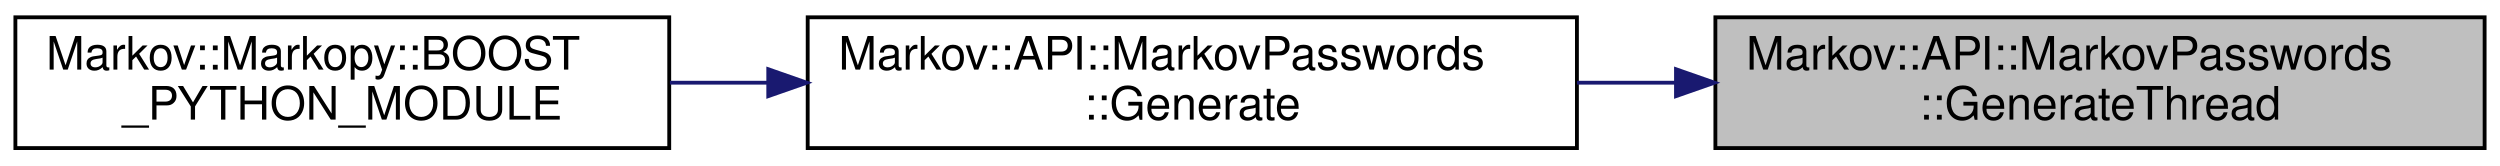
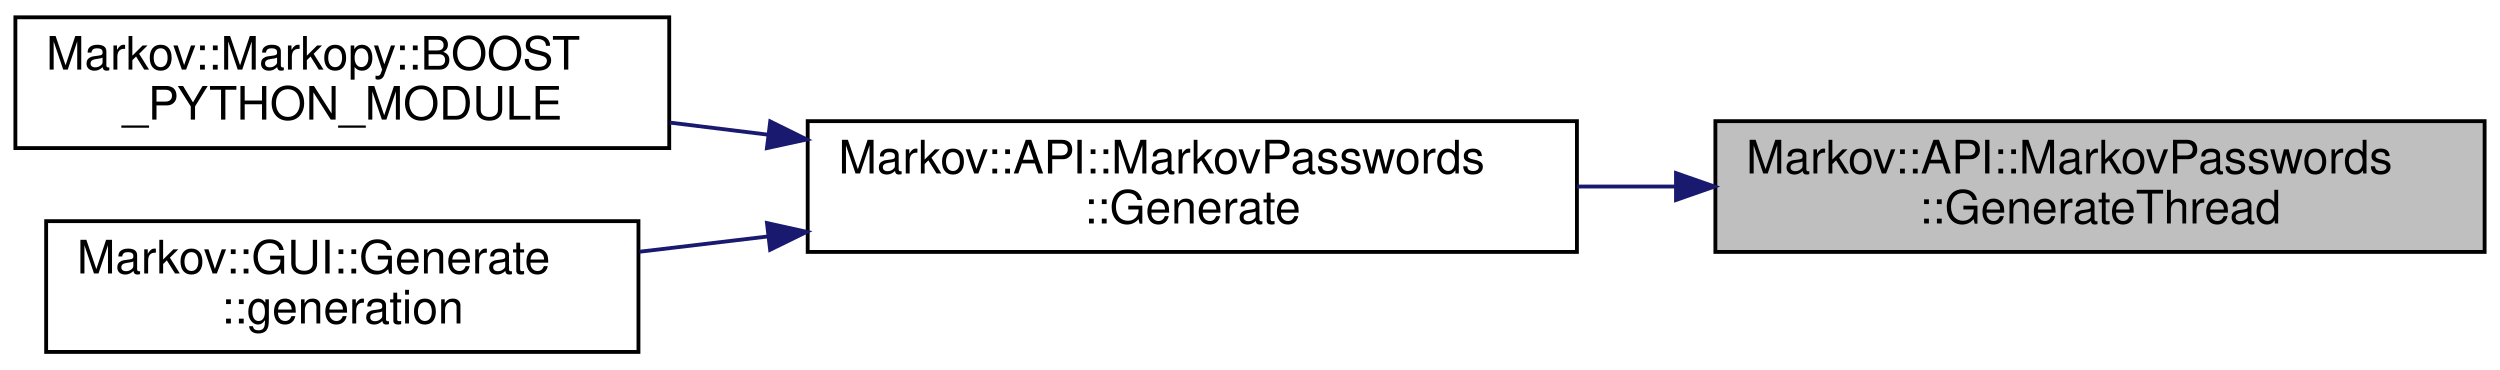
- <svg xmlns="http://www.w3.org/2000/svg" xmlns:xlink="http://www.w3.org/1999/xlink" width="650pt" height="43pt" viewBox="0.00 0.00 650.00 43.00">
-   <g id="graph0" class="graph" transform="scale(1 1) rotate(0) translate(4 39)">
+ <svg xmlns="http://www.w3.org/2000/svg" xmlns:xlink="http://www.w3.org/1999/xlink" width="650pt" height="96pt" viewBox="0.00 0.00 650.00 96.00">
+   <g id="graph0" class="graph" transform="scale(1 1) rotate(0) translate(4 92)">
    <g id="node1" class="node">
      <g id="a_node1">
        <a xlink:title="A single thread invoked by the Generate function.">
-           <polygon fill="#bfbfbf" stroke="black" points="442,-0.5 442,-34.5 642,-34.5 642,-0.5 442,-0.5" />
-           <text text-anchor="start" x="450" y="-20.9" font-family="Helvetica,sans-Serif" font-size="12.00">Markov::API::MarkovPasswords</text>
-           <text text-anchor="middle" x="542" y="-7.9" font-family="Helvetica,sans-Serif" font-size="12.00">::GenerateThread</text>
+           <polygon fill="#bfbfbf" stroke="black" points="442,-26.5 442,-60.5 642,-60.5 642,-26.5 442,-26.5" />
+           <text text-anchor="start" x="450" y="-46.9" font-family="Helvetica,sans-Serif" font-size="12.00">Markov::API::MarkovPasswords</text>
+           <text text-anchor="middle" x="542" y="-33.9" font-family="Helvetica,sans-Serif" font-size="12.00">::GenerateThread</text>
        </a>
      </g>
    </g>
    <g id="node2" class="node">
      <g id="a_node2">
        <a xlink:href="class_markov_1_1_a_p_i_1_1_markov_passwords.html#a13886b29051abf3edeed97bd7f985f39" target="_top" xlink:title="Call Markov::Model::RandomWalk n times, and collect output.">
-           <polygon fill="none" stroke="black" points="206,-0.5 206,-34.5 406,-34.5 406,-0.5 206,-0.5" />
-           <text text-anchor="start" x="214" y="-20.9" font-family="Helvetica,sans-Serif" font-size="12.00">Markov::API::MarkovPasswords</text>
-           <text text-anchor="middle" x="306" y="-7.9" font-family="Helvetica,sans-Serif" font-size="12.00">::Generate</text>
+           <polygon fill="none" stroke="black" points="206,-26.5 206,-60.5 406,-60.5 406,-26.5 206,-26.5" />
+           <text text-anchor="start" x="214" y="-46.9" font-family="Helvetica,sans-Serif" font-size="12.00">Markov::API::MarkovPasswords</text>
+           <text text-anchor="middle" x="306" y="-33.9" font-family="Helvetica,sans-Serif" font-size="12.00">::Generate</text>
        </a>
      </g>
    </g>
    <g id="edge1" class="edge">
-       <path fill="none" stroke="midnightblue" d="M431.73,-17.5C423.15,-17.5 414.52,-17.5 406.02,-17.5" />
-       <polygon fill="midnightblue" stroke="midnightblue" points="431.76,-21 441.76,-17.5 431.76,-14 431.76,-21" />
+       <path fill="none" stroke="midnightblue" d="M431.73,-43.5C423.15,-43.5 414.52,-43.5 406.02,-43.5" />
+       <polygon fill="midnightblue" stroke="midnightblue" points="431.76,-47 441.76,-43.5 431.76,-40 431.76,-47" />
    </g>
    <g id="node3" class="node">
      <g id="a_node3">
        <a xlink:href="namespace_markov_1_1_markopy.html#a379628c09859652215496b63af2bcac9" target="_top" xlink:title=" ">
-           <polygon fill="none" stroke="black" points="0,-0.5 0,-34.5 170,-34.5 170,-0.5 0,-0.5" />
-           <text text-anchor="start" x="8" y="-20.9" font-family="Helvetica,sans-Serif" font-size="12.00">Markov::Markopy::BOOST</text>
-           <text text-anchor="middle" x="85" y="-7.9" font-family="Helvetica,sans-Serif" font-size="12.00">_PYTHON_MODULE</text>
+           <polygon fill="none" stroke="black" points="0,-53.5 0,-87.5 170,-87.5 170,-53.5 0,-53.5" />
+           <text text-anchor="start" x="8" y="-73.9" font-family="Helvetica,sans-Serif" font-size="12.00">Markov::Markopy::BOOST</text>
+           <text text-anchor="middle" x="85" y="-60.9" font-family="Helvetica,sans-Serif" font-size="12.00">_PYTHON_MODULE</text>
        </a>
      </g>
    </g>
    <g id="edge2" class="edge">
-       <path fill="none" stroke="midnightblue" d="M195.7,-17.5C187.13,-17.5 178.55,-17.5 170.18,-17.5" />
-       <polygon fill="midnightblue" stroke="midnightblue" points="195.75,-21 205.75,-17.5 195.75,-14 195.75,-21" />
+       <path fill="none" stroke="midnightblue" d="M195.7,-56.98C187.13,-58.03 178.55,-59.09 170.18,-60.12" />
+       <polygon fill="midnightblue" stroke="midnightblue" points="196.26,-60.43 205.75,-55.74 195.4,-53.49 196.26,-60.43" />
+     </g>
+     <g id="node4" class="node">
+       <g id="a_node4">
+         <a xlink:href="class_markov_1_1_g_u_i_1_1_generate.html#abc3c4aa5bf5afc2d56f0f95a355b1984" target="_top" xlink:title=" ">
+           <polygon fill="none" stroke="black" points="8,-0.5 8,-34.5 162,-34.5 162,-0.5 8,-0.5" />
+           <text text-anchor="start" x="16" y="-20.9" font-family="Helvetica,sans-Serif" font-size="12.00">Markov::GUI::Generate</text>
+           <text text-anchor="middle" x="85" y="-7.9" font-family="Helvetica,sans-Serif" font-size="12.00">::generation</text>
+         </a>
+       </g>
+     </g>
+     <g id="edge3" class="edge">
+       <path fill="none" stroke="midnightblue" d="M195.8,-30.54C184.47,-29.19 173.13,-27.84 162.27,-26.55" />
+       <polygon fill="midnightblue" stroke="midnightblue" points="195.41,-34.01 205.75,-31.72 196.23,-27.06 195.41,-34.01" />
    </g>
  </g>
</svg>
